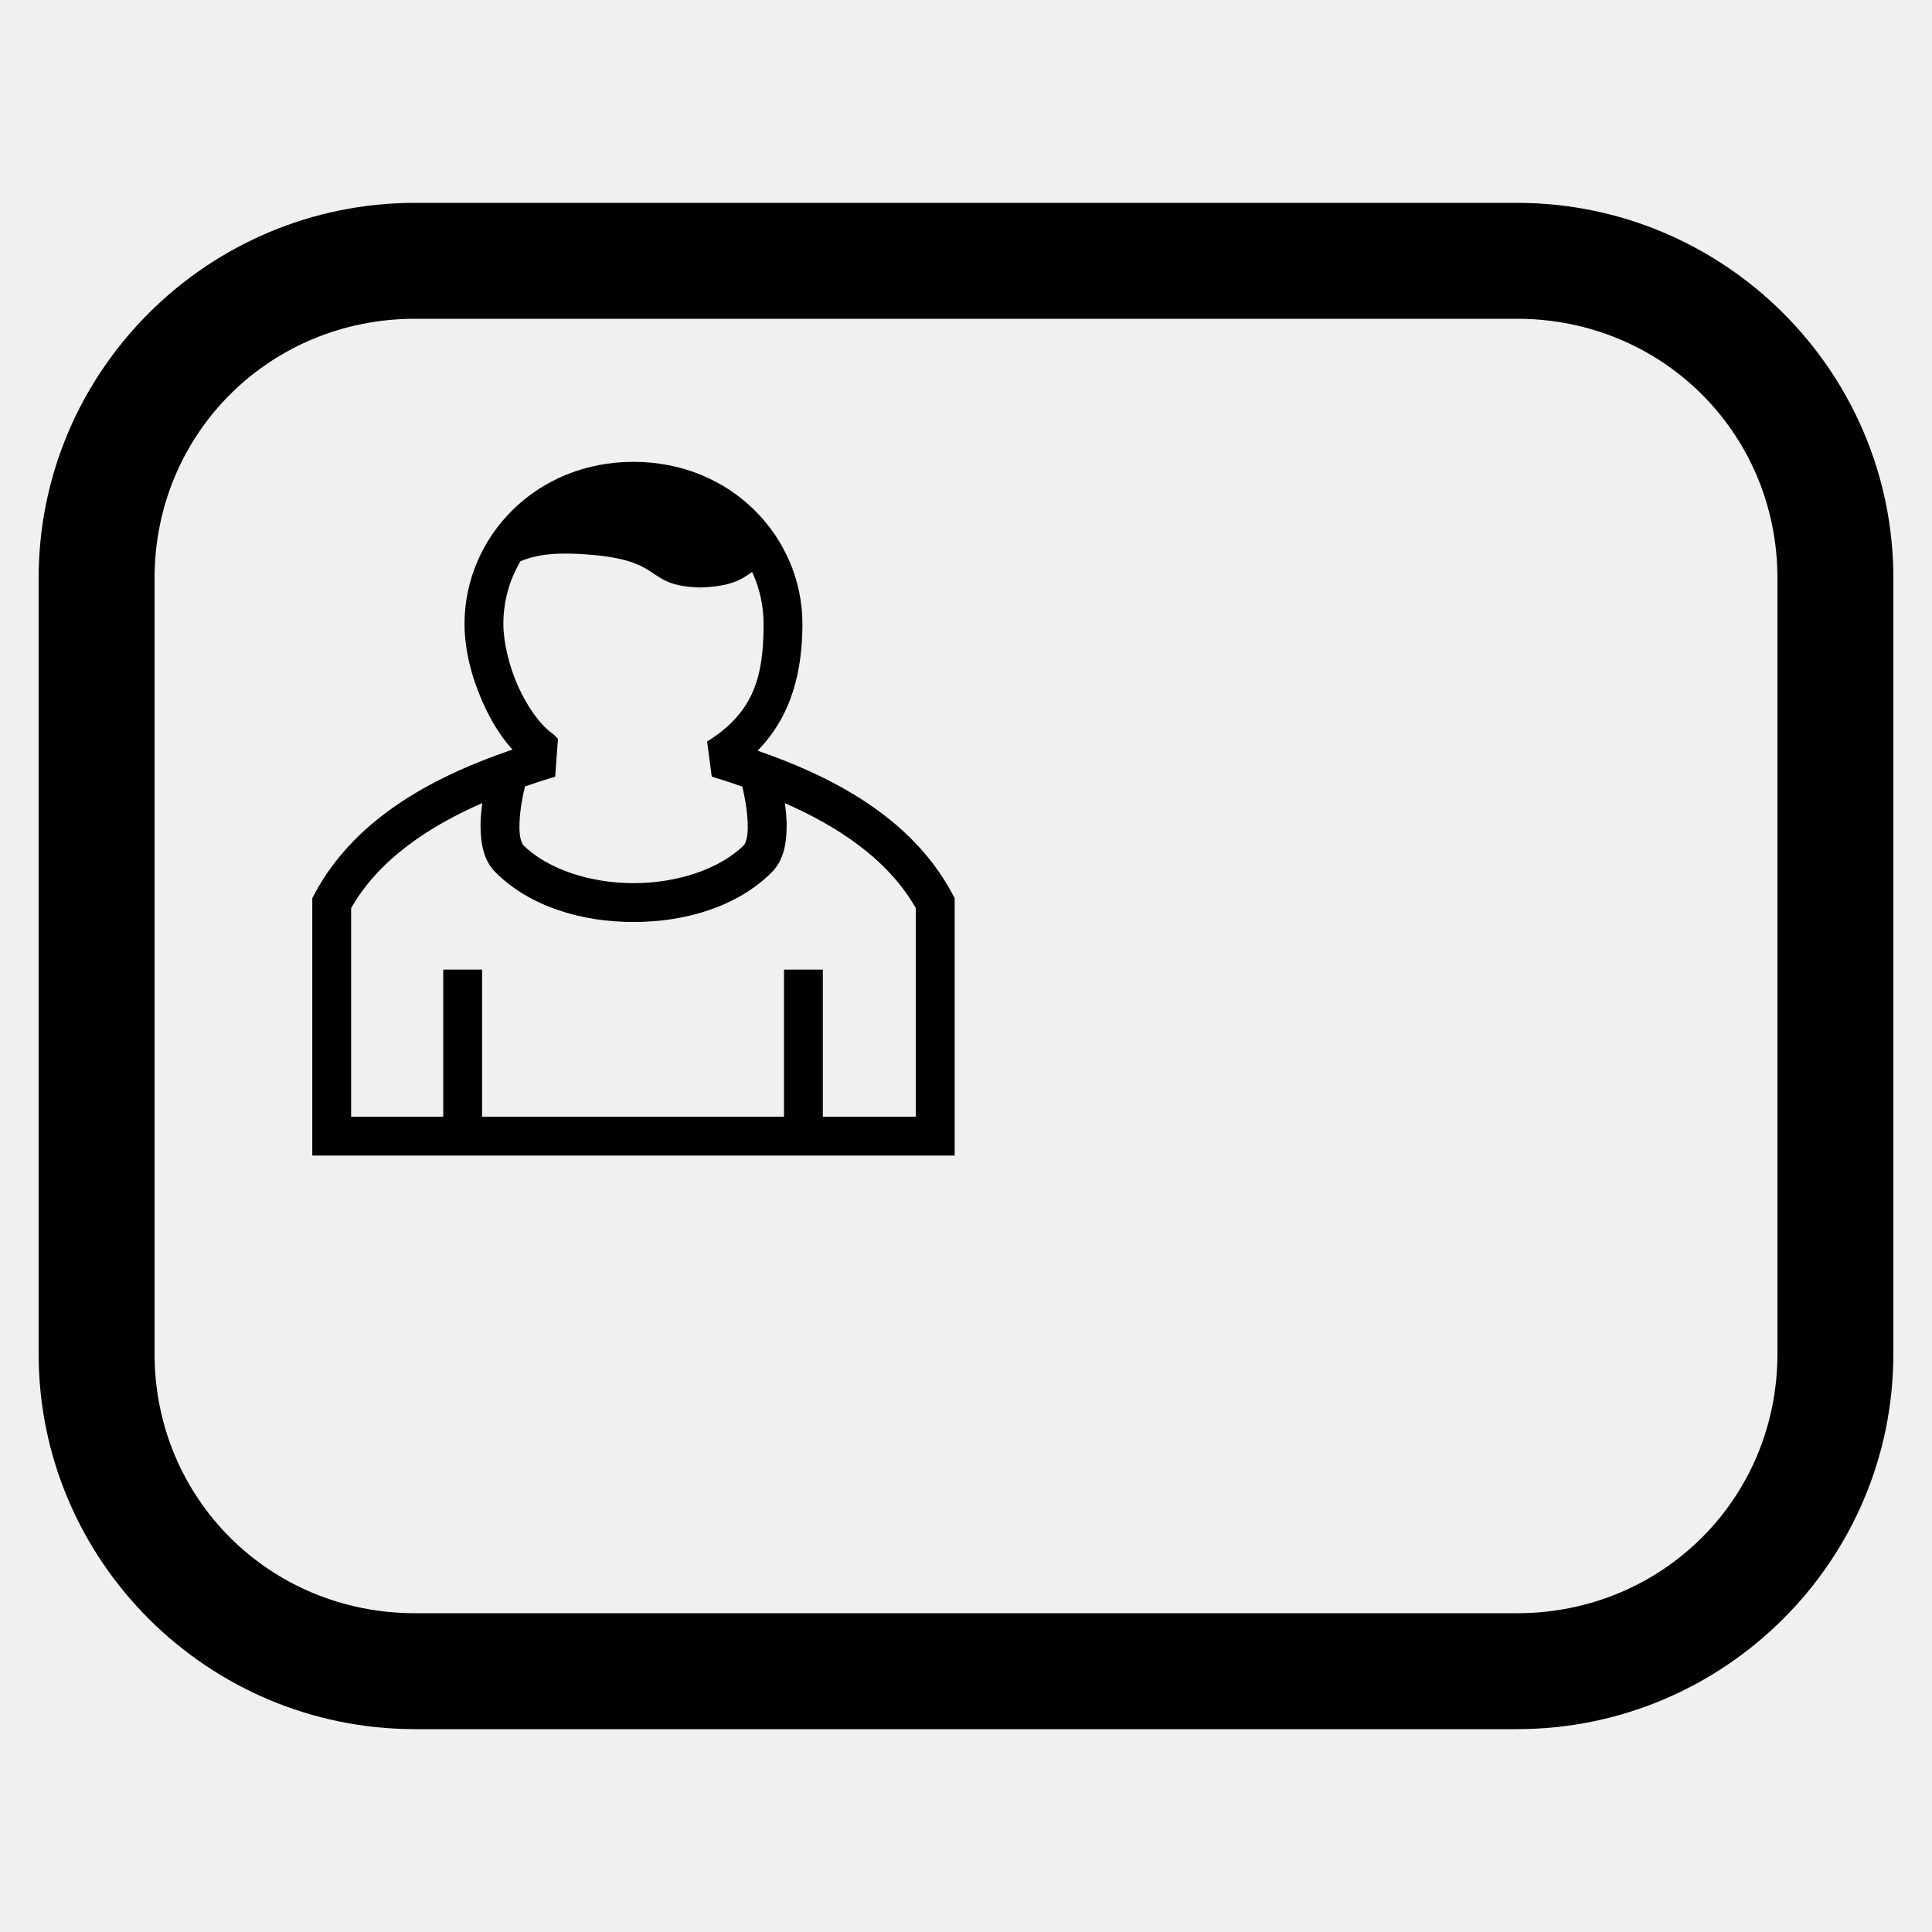
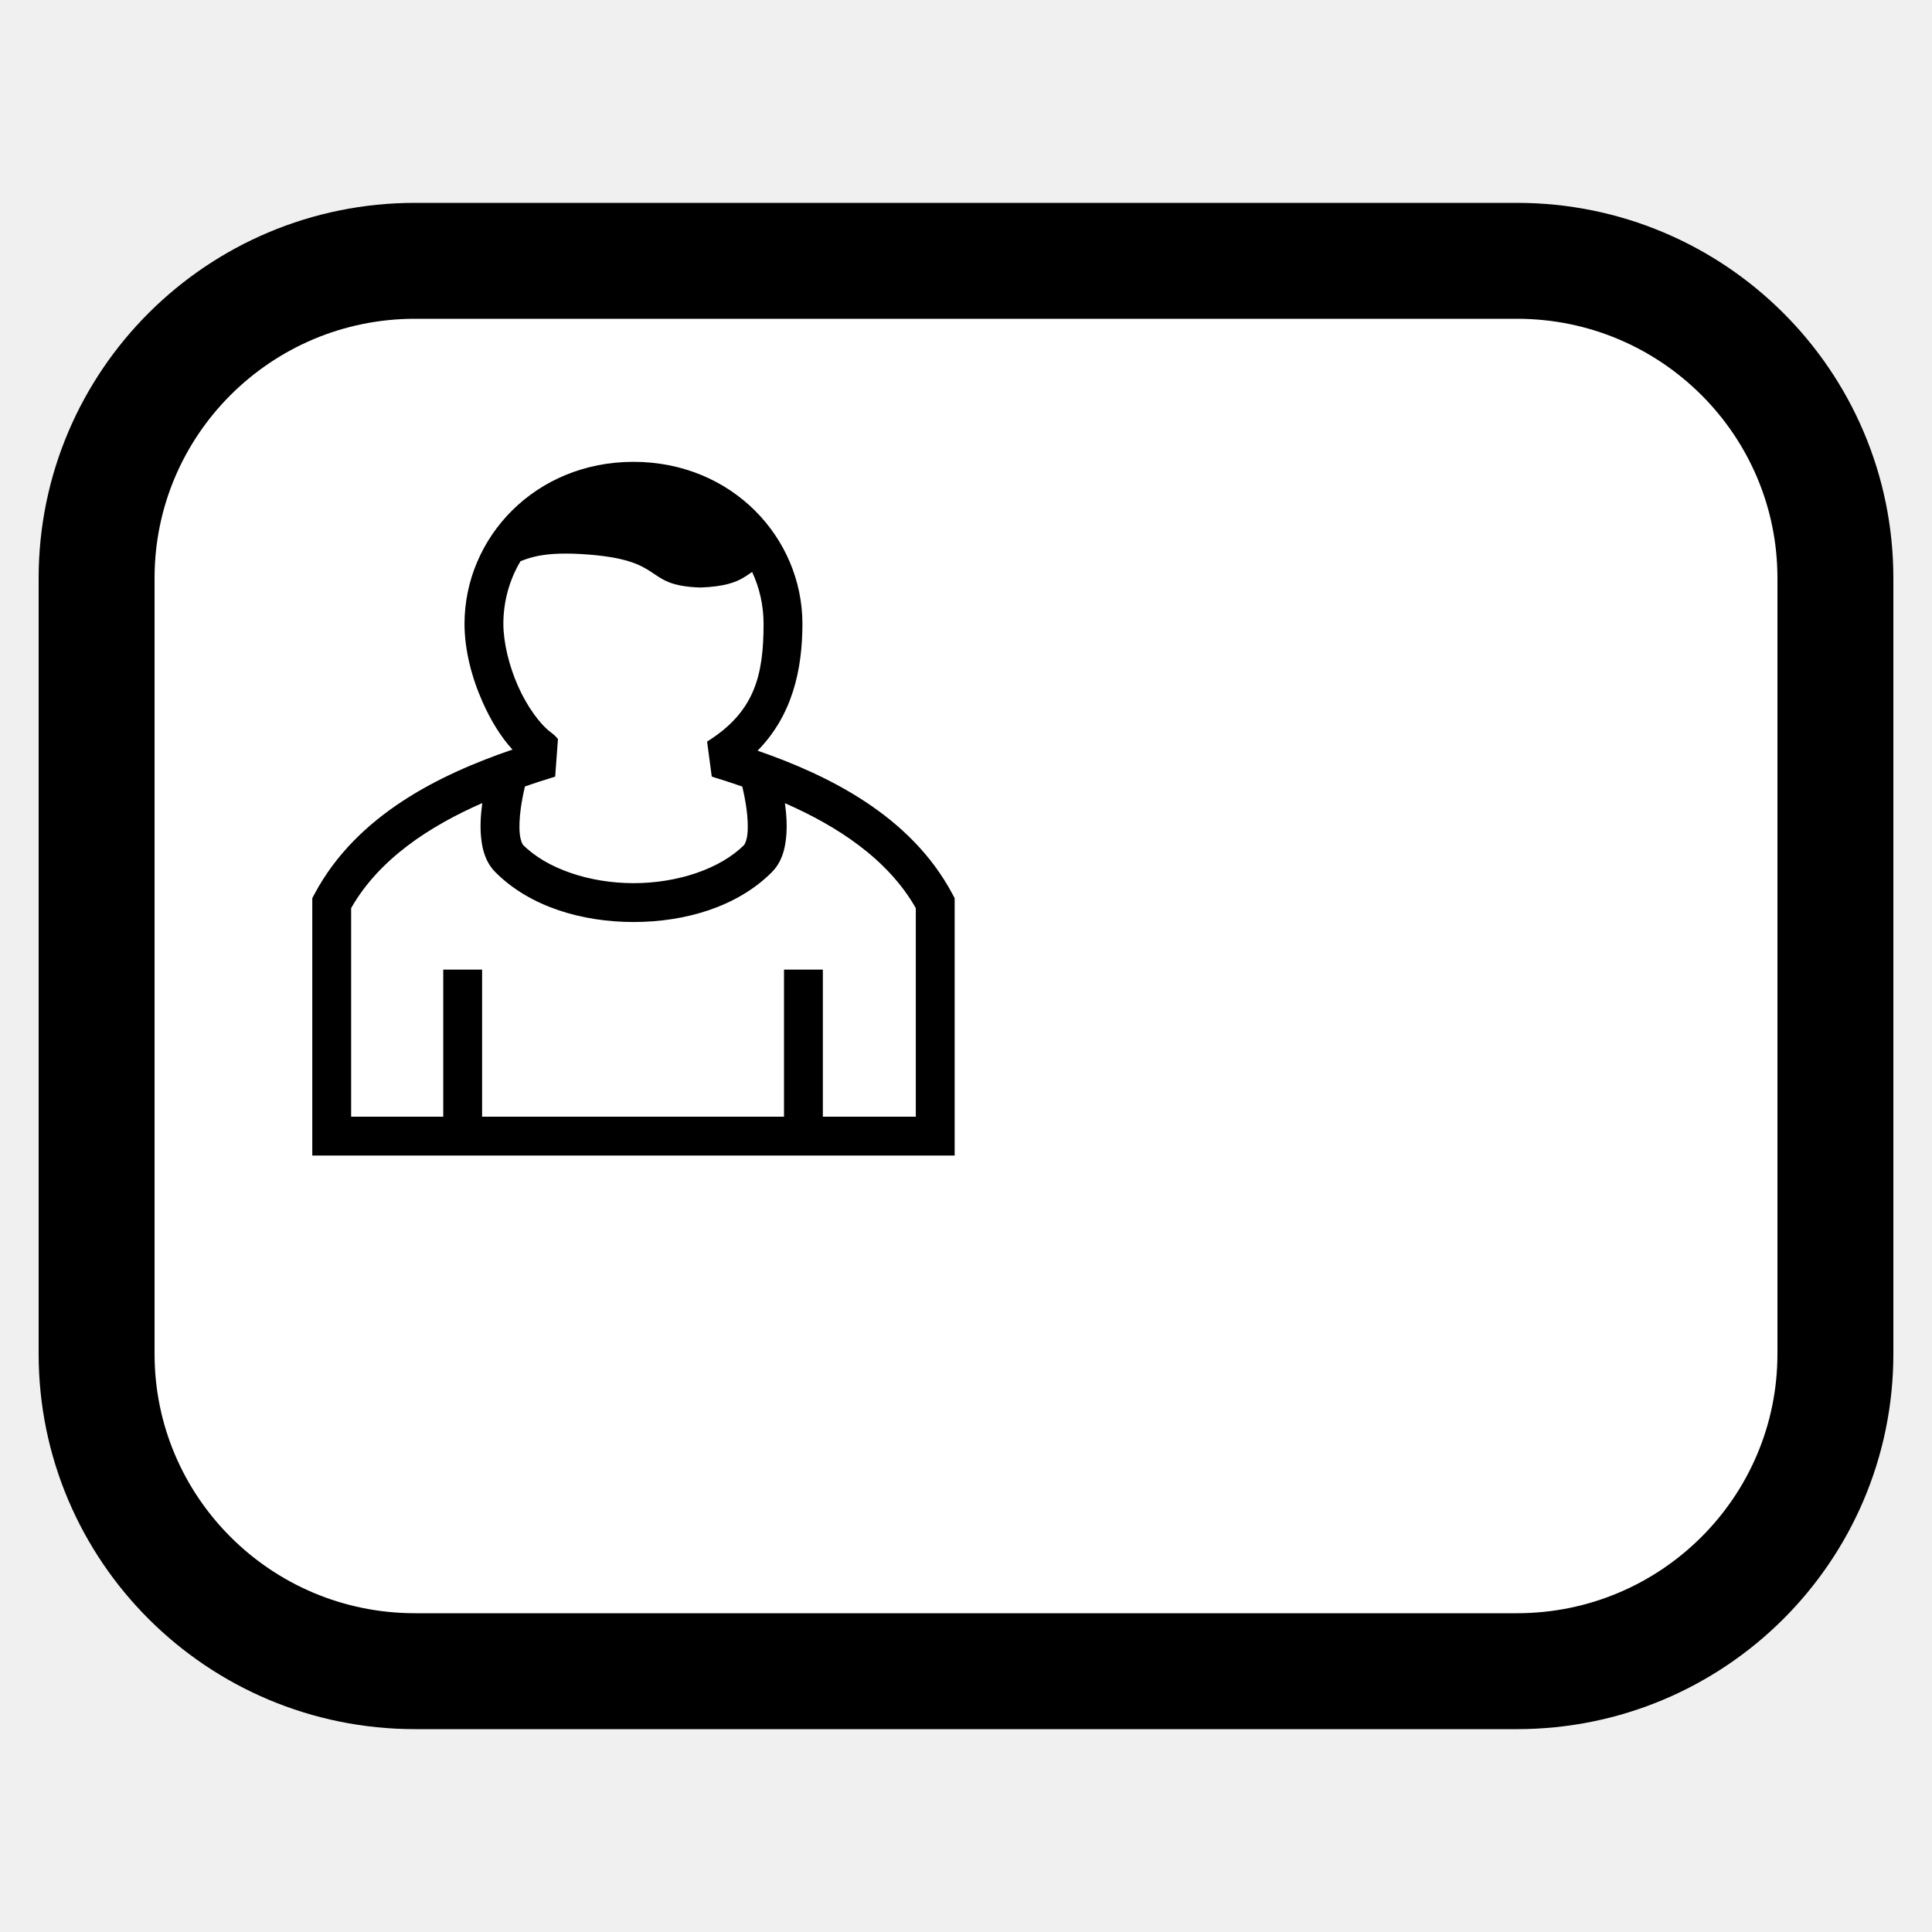
- <svg xmlns="http://www.w3.org/2000/svg" version="1.1" id="svg2" viewBox="0 0 2000 2000" height="2000" width="2000">
-   <defs id="defs4" />
-   <g transform="translate(0,947.6378)" id="layer1">
-     <g transform="matrix(0.5744966,0,0,0.5744966,86.0082,-679.237)" style="display:inline" id="layer9">
-       <path d="M 991.75,365 C 814.473,365 687.653,501.281 687.297,656.514 l 0,0.045 0,0.043 c 0.011,46.945 12.714,96.49 32.561,141.178 14.33,32.267 32.147,61.932 53.857,85.695 C 644.686,927.618 493.522,1000.27 417.117,1143.529 L 413,1151.25 l 0,463.75 1157.5,0 0,-463.75 -4.117,-7.721 c -75.306,-141.199 -223.199,-213.75 -350.981,-258.076 62.379,-63.433 80.781,-145.306 80.801,-228.852 l 0,-0.043 0,-0.045 C 1295.847,501.281 1169.027,365 991.75,365 Z M 870.709,530.299 c 8.194,0.021 17.191,0.294 27.109,0.879 79.023,4.658 105.619,18.882 126.063,32.373 20.444,13.491 34.855,26.333 88.883,27.908 l 0.016,0 0.018,0 c 42.102,-1.575 62.349,-9.081 76.869,-17.584 5.884,-3.445 10.824,-7.027 15.887,-10.447 13.381,28.682 20.567,60.389 20.648,93.203 -0.028,93.44 -16.092,158.877 -101.768,212.424 l 8.381,63.17 c 17.833,5.415 36.266,11.357 54.975,17.873 2.613,10.9 5.632,25.196 7.662,40.395 2.127,15.922 2.964,32.489 1.652,44.928 -1.311,12.439 -5.173,19.154 -5.851,19.832 -43.547,43.547 -120.846,68.943 -199.252,68.943 -78.406,0 -155.705,-25.396 -199.252,-68.943 -0.678,-0.678 -4.54,-7.393 -5.852,-19.832 -1.311,-12.439 -0.475,-29.005 1.652,-44.928 2.042,-15.282 5.084,-29.663 7.707,-40.584 18.522,-6.441 36.77,-12.321 54.43,-17.684 l 4.996,-67.688 c -4.068,-5.217 -8.213,-8.673 -13.16,-12.385 -19.121,-14.345 -42.31,-45.904 -58.689,-82.785 -16.374,-36.868 -26.518,-79.009 -26.533,-112.744 0.102,-40.444 10.986,-79.211 30.977,-112.697 3.577,-1.331 7.349,-2.739 11.588,-4.133 14.908,-4.903 35.337,-9.583 70.846,-9.494 z M 719.361,979.855 c -0.063,0.459 -0.134,0.907 -0.195,1.367 -2.587,19.364 -4.107,40.441 -1.883,61.537 2.224,21.097 7.791,43.81 25.969,61.988 62.048,62.048 155.951,89.447 248.748,89.447 92.797,0 186.7,-27.399 248.748,-89.447 18.178,-18.178 23.745,-40.892 25.969,-61.988 2.224,-21.097 0.704,-42.174 -1.883,-61.537 -0.051,-0.382 -0.11,-0.752 -0.162,-1.133 94.334,41.369 185.515,100.615 235.828,189.074 l 0,375.836 -167.5,0 0,-265 -70,0 0,265 -544,0 0,-265 -70,0 0,265 -166,0 0,-375.836 c 50.408,-88.626 141.838,-147.929 236.361,-189.309 z M 598.162,-101.657 c -373.747,0 -678.247,303.215 -678.247,676.244 l 0,1397.745 c 0,373.029 304.499,676.244 678.247,676.244 l 1985.563,0 c 373.747,0 678.247,-303.215 678.247,-676.244 l 0,-1397.745 c 0,-373.029 -304.499,-676.244 -678.247,-676.244 l -1985.563,0 z m 0,208.879 1985.563,0 c 262.033,0 469.368,206.835 469.368,467.366 l 0,1397.745 c 0,260.531 -207.335,467.366 -469.368,467.366 l -1985.563,0 c -262.033,0 -469.368,-206.835 -469.368,-467.366 l 0,-1397.745 c 0,-260.531 207.335,-467.366 469.368,-467.366 z" style="color:#000000;font-style:normal;font-variant:normal;font-weight:normal;font-stretch:normal;font-size:medium;line-height:normal;font-family:sans-serif;text-indent:0;text-align:start;text-decoration:none;text-decoration-line:none;text-decoration-style:solid;text-decoration-color:#000000;letter-spacing:normal;word-spacing:normal;text-transform:none;direction:ltr;block-progression:tb;writing-mode:lr-tb;baseline-shift:baseline;text-anchor:start;white-space:normal;clip-rule:nonzero;display:inline;overflow:visible;visibility:visible;opacity:1;isolation:auto;mix-blend-mode:normal;color-interpolation:sRGB;color-interpolation-filters:linearRGB;solid-color:#000000;solid-opacity:1;fill:#000000;fill-opacity:1;fill-rule:evenodd;stroke:none;stroke-width:70;stroke-linecap:round;stroke-linejoin:miter;stroke-miterlimit:2.3;stroke-dasharray:none;stroke-dashoffset:0;stroke-opacity:1;color-rendering:auto;image-rendering:auto;shape-rendering:auto;text-rendering:auto;enable-background:accumulate" id="path8979-3" />
-     </g>
+ <svg xmlns="http://www.w3.org/2000/svg" width="2000" height="2000">
+   <g transform="translate(0 947.638)">
+     <rect width="1800" height="1460" x="100" y="-677.638" rx="329.651" ry="328.5" fill="#fff" stroke="#000" stroke-width="120" stroke-linecap="round" />
+     <path style="line-height:normal;text-indent:0;text-align:start;text-decoration-line:none;text-decoration-style:solid;text-decoration-color:#000;text-transform:none;block-progression:tb;white-space:normal;isolation:auto;mix-blend-mode:normal;solid-color:#000;solid-opacity:1" d="M655.765-469.546c-101.845 0-174.703 78.293-174.907 167.474v.05c.006 26.97 7.304 55.433 18.706 81.107 8.233 18.537 18.468 35.579 30.94 49.231-74.126 25.36-160.969 67.099-204.863 149.4l-2.366 4.436v266.423h664.98V-17.848l-2.365-4.435c-43.263-81.119-128.227-122.799-201.637-148.264 35.836-36.442 46.408-83.478 46.42-131.475v-.05c-.205-89.181-73.062-167.474-174.908-167.474zm-69.537 94.964c4.707.012 9.876.169 15.574.505 45.398 2.676 60.678 10.848 72.422 18.598 11.745 7.75 20.025 15.128 51.063 16.033h.02c24.187-.905 35.82-5.217 44.16-10.102 3.38-1.98 6.22-4.037 9.128-6.002 7.687 16.478 11.815 34.694 11.862 53.545-.016 53.681-9.245 91.274-58.465 122.037l4.815 36.29a825.005 825.005 0 0 1 31.583 10.269c1.5 6.262 3.235 14.475 4.401 23.206 1.222 9.148 1.703 18.665.95 25.811-.754 7.146-2.973 11.004-3.362 11.394-25.018 25.017-69.426 39.607-114.47 39.607-45.043 0-89.452-14.59-114.47-39.607-.389-.39-2.608-4.248-3.361-11.394-.753-7.146-.273-16.663.95-25.81 1.172-8.78 2.92-17.042 4.427-23.316a826.137 826.137 0 0 1 31.27-10.16l2.87-38.885c-2.337-2.998-4.718-4.983-7.56-7.115-10.986-8.242-24.307-26.372-33.717-47.56-9.407-21.18-15.235-45.39-15.244-64.771.059-23.235 6.312-45.507 17.796-64.744 2.055-.765 4.222-1.574 6.657-2.375 8.565-2.817 20.301-5.505 40.701-5.454zm-86.95 258.269c-.035.263-.076.52-.111.785-1.486 11.124-2.36 23.233-1.082 35.353 1.278 12.12 4.476 25.169 14.919 35.612C548.65-8.917 602.597 6.824 655.909 6.824c53.311 0 107.259-15.74 142.905-51.387 10.443-10.443 13.641-23.492 14.919-35.612 1.277-12.12.404-24.229-1.082-35.353-.03-.22-.063-.432-.093-.65C866.752-92.413 919.136-58.376 948.04-7.557V208.36h-96.228V56.12h-40.215V208.36H499.071V56.12h-40.214V208.36H363.49V-7.556c28.96-50.915 81.486-84.985 135.789-108.757z" color="#000" font-weight="400" font-family="sans-serif" overflow="visible" fill-rule="evenodd" />
  </g>
</svg>
